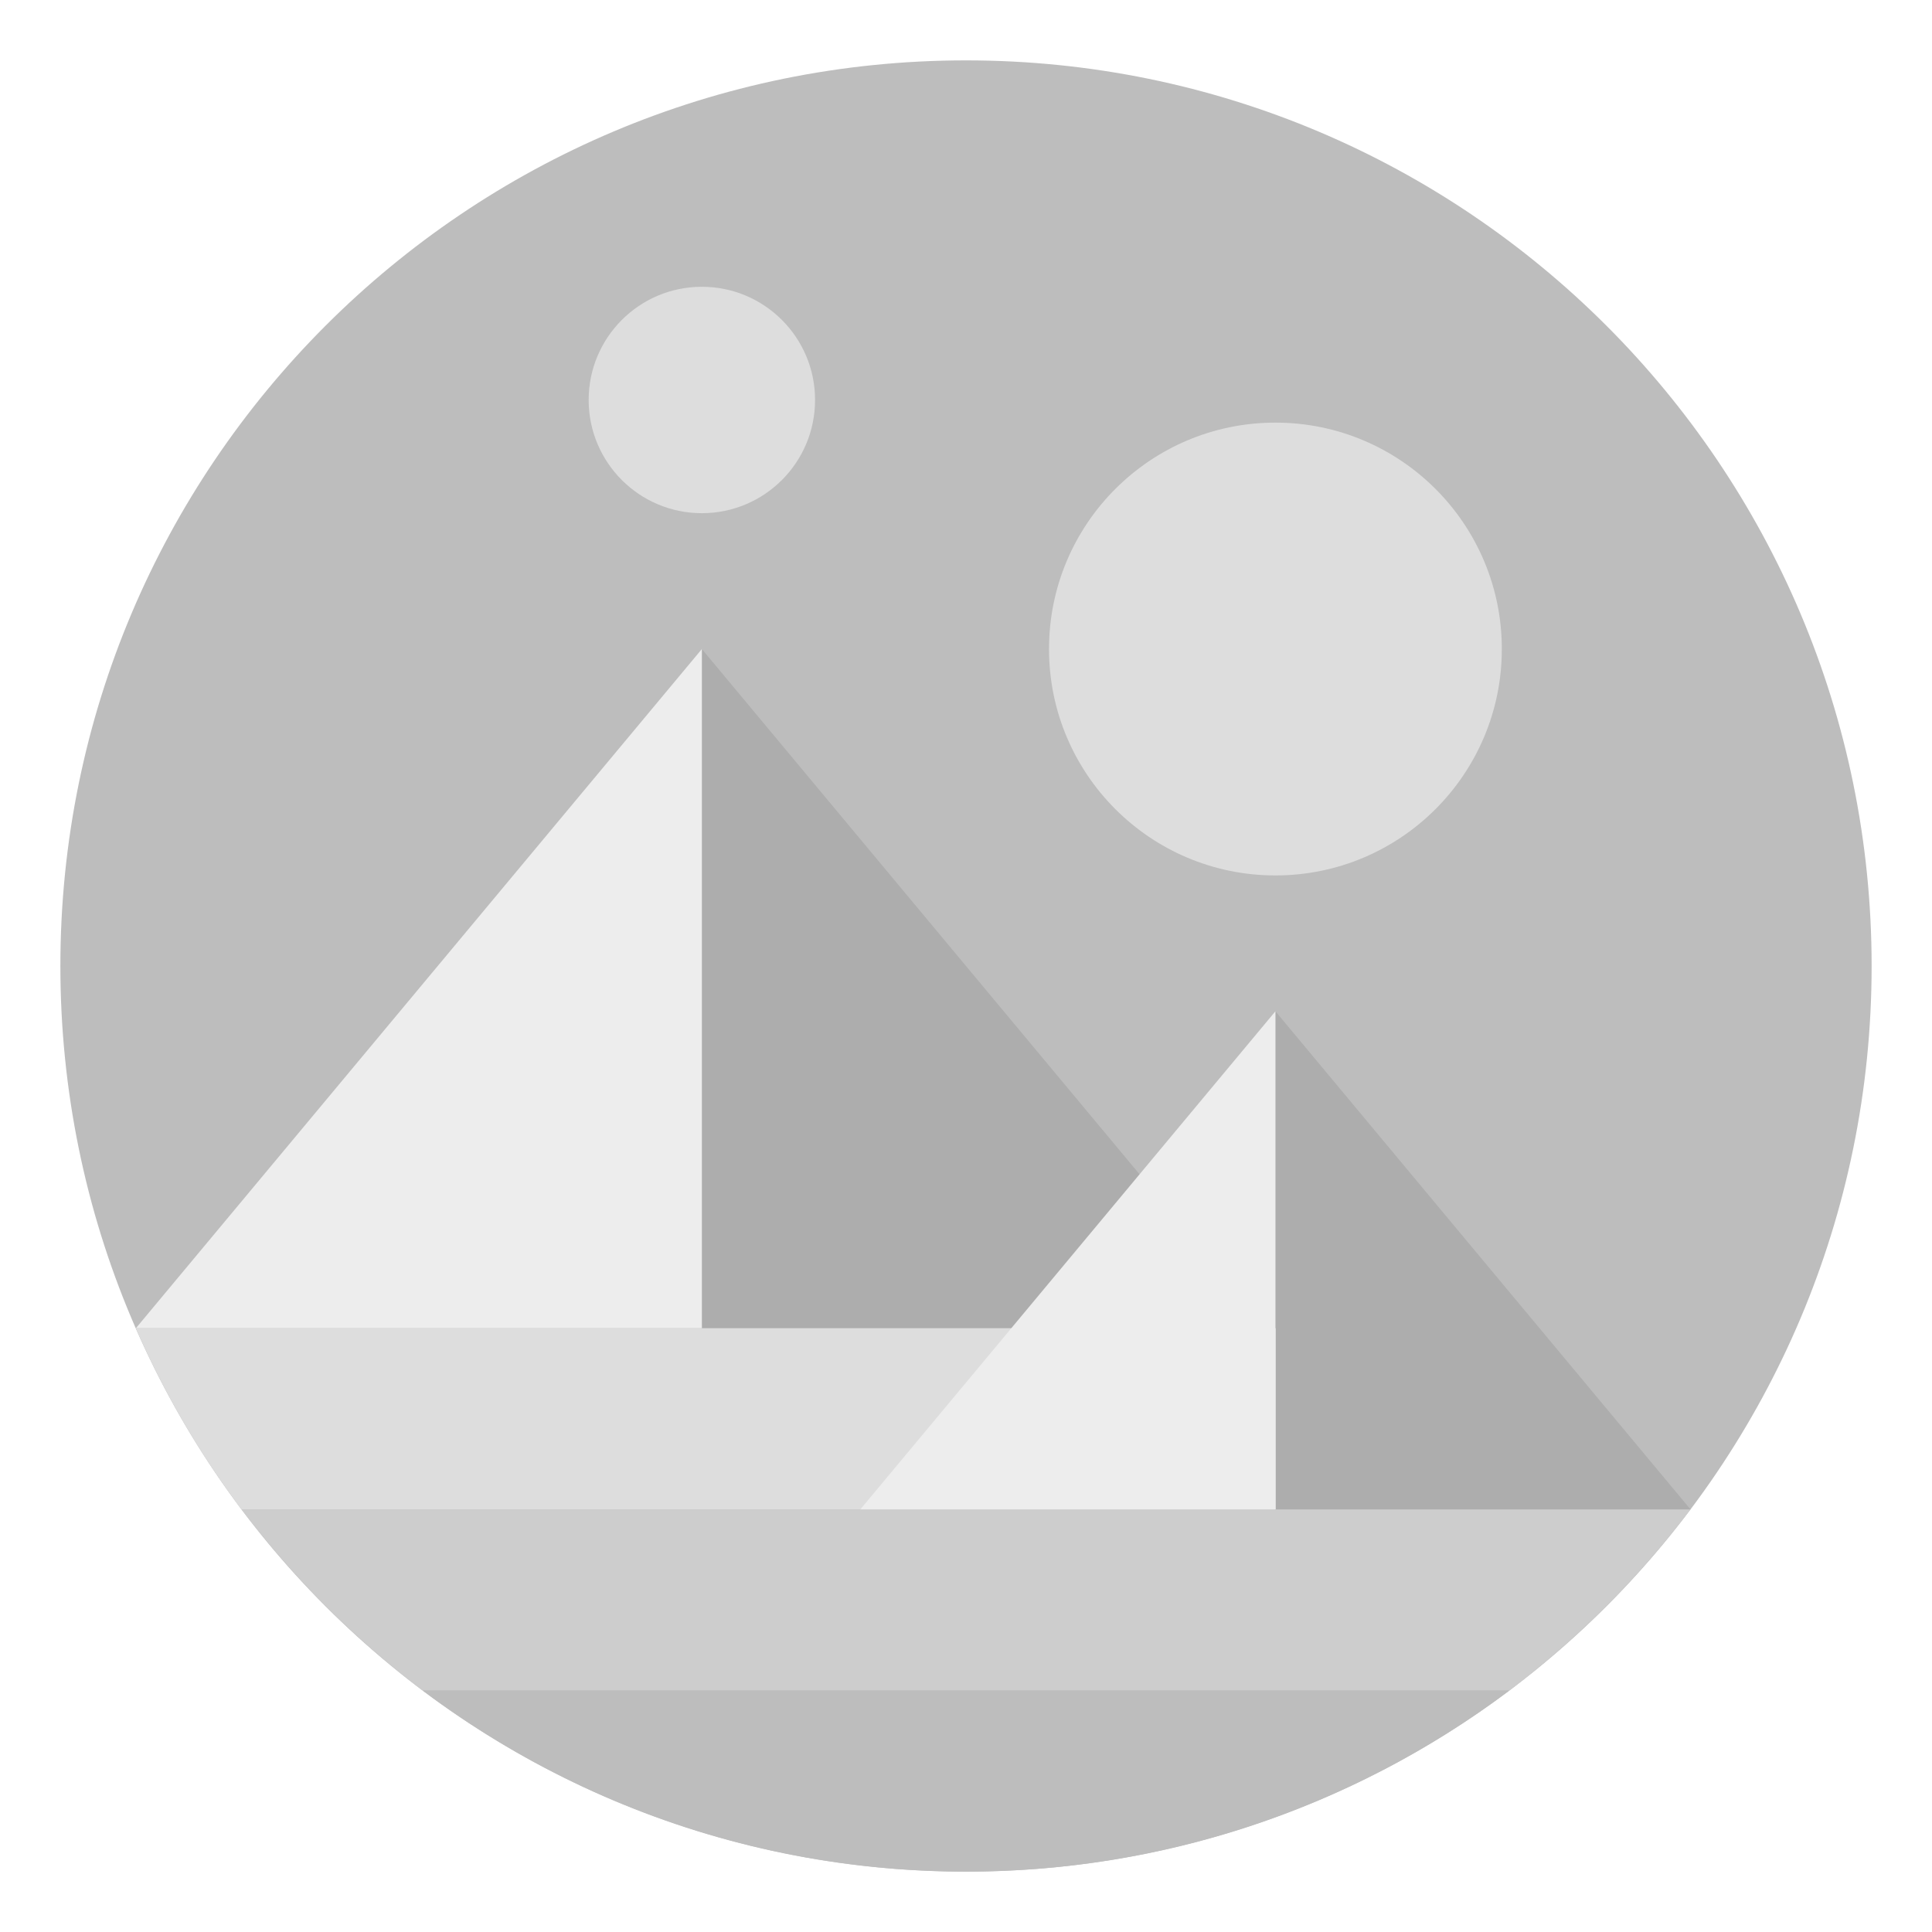
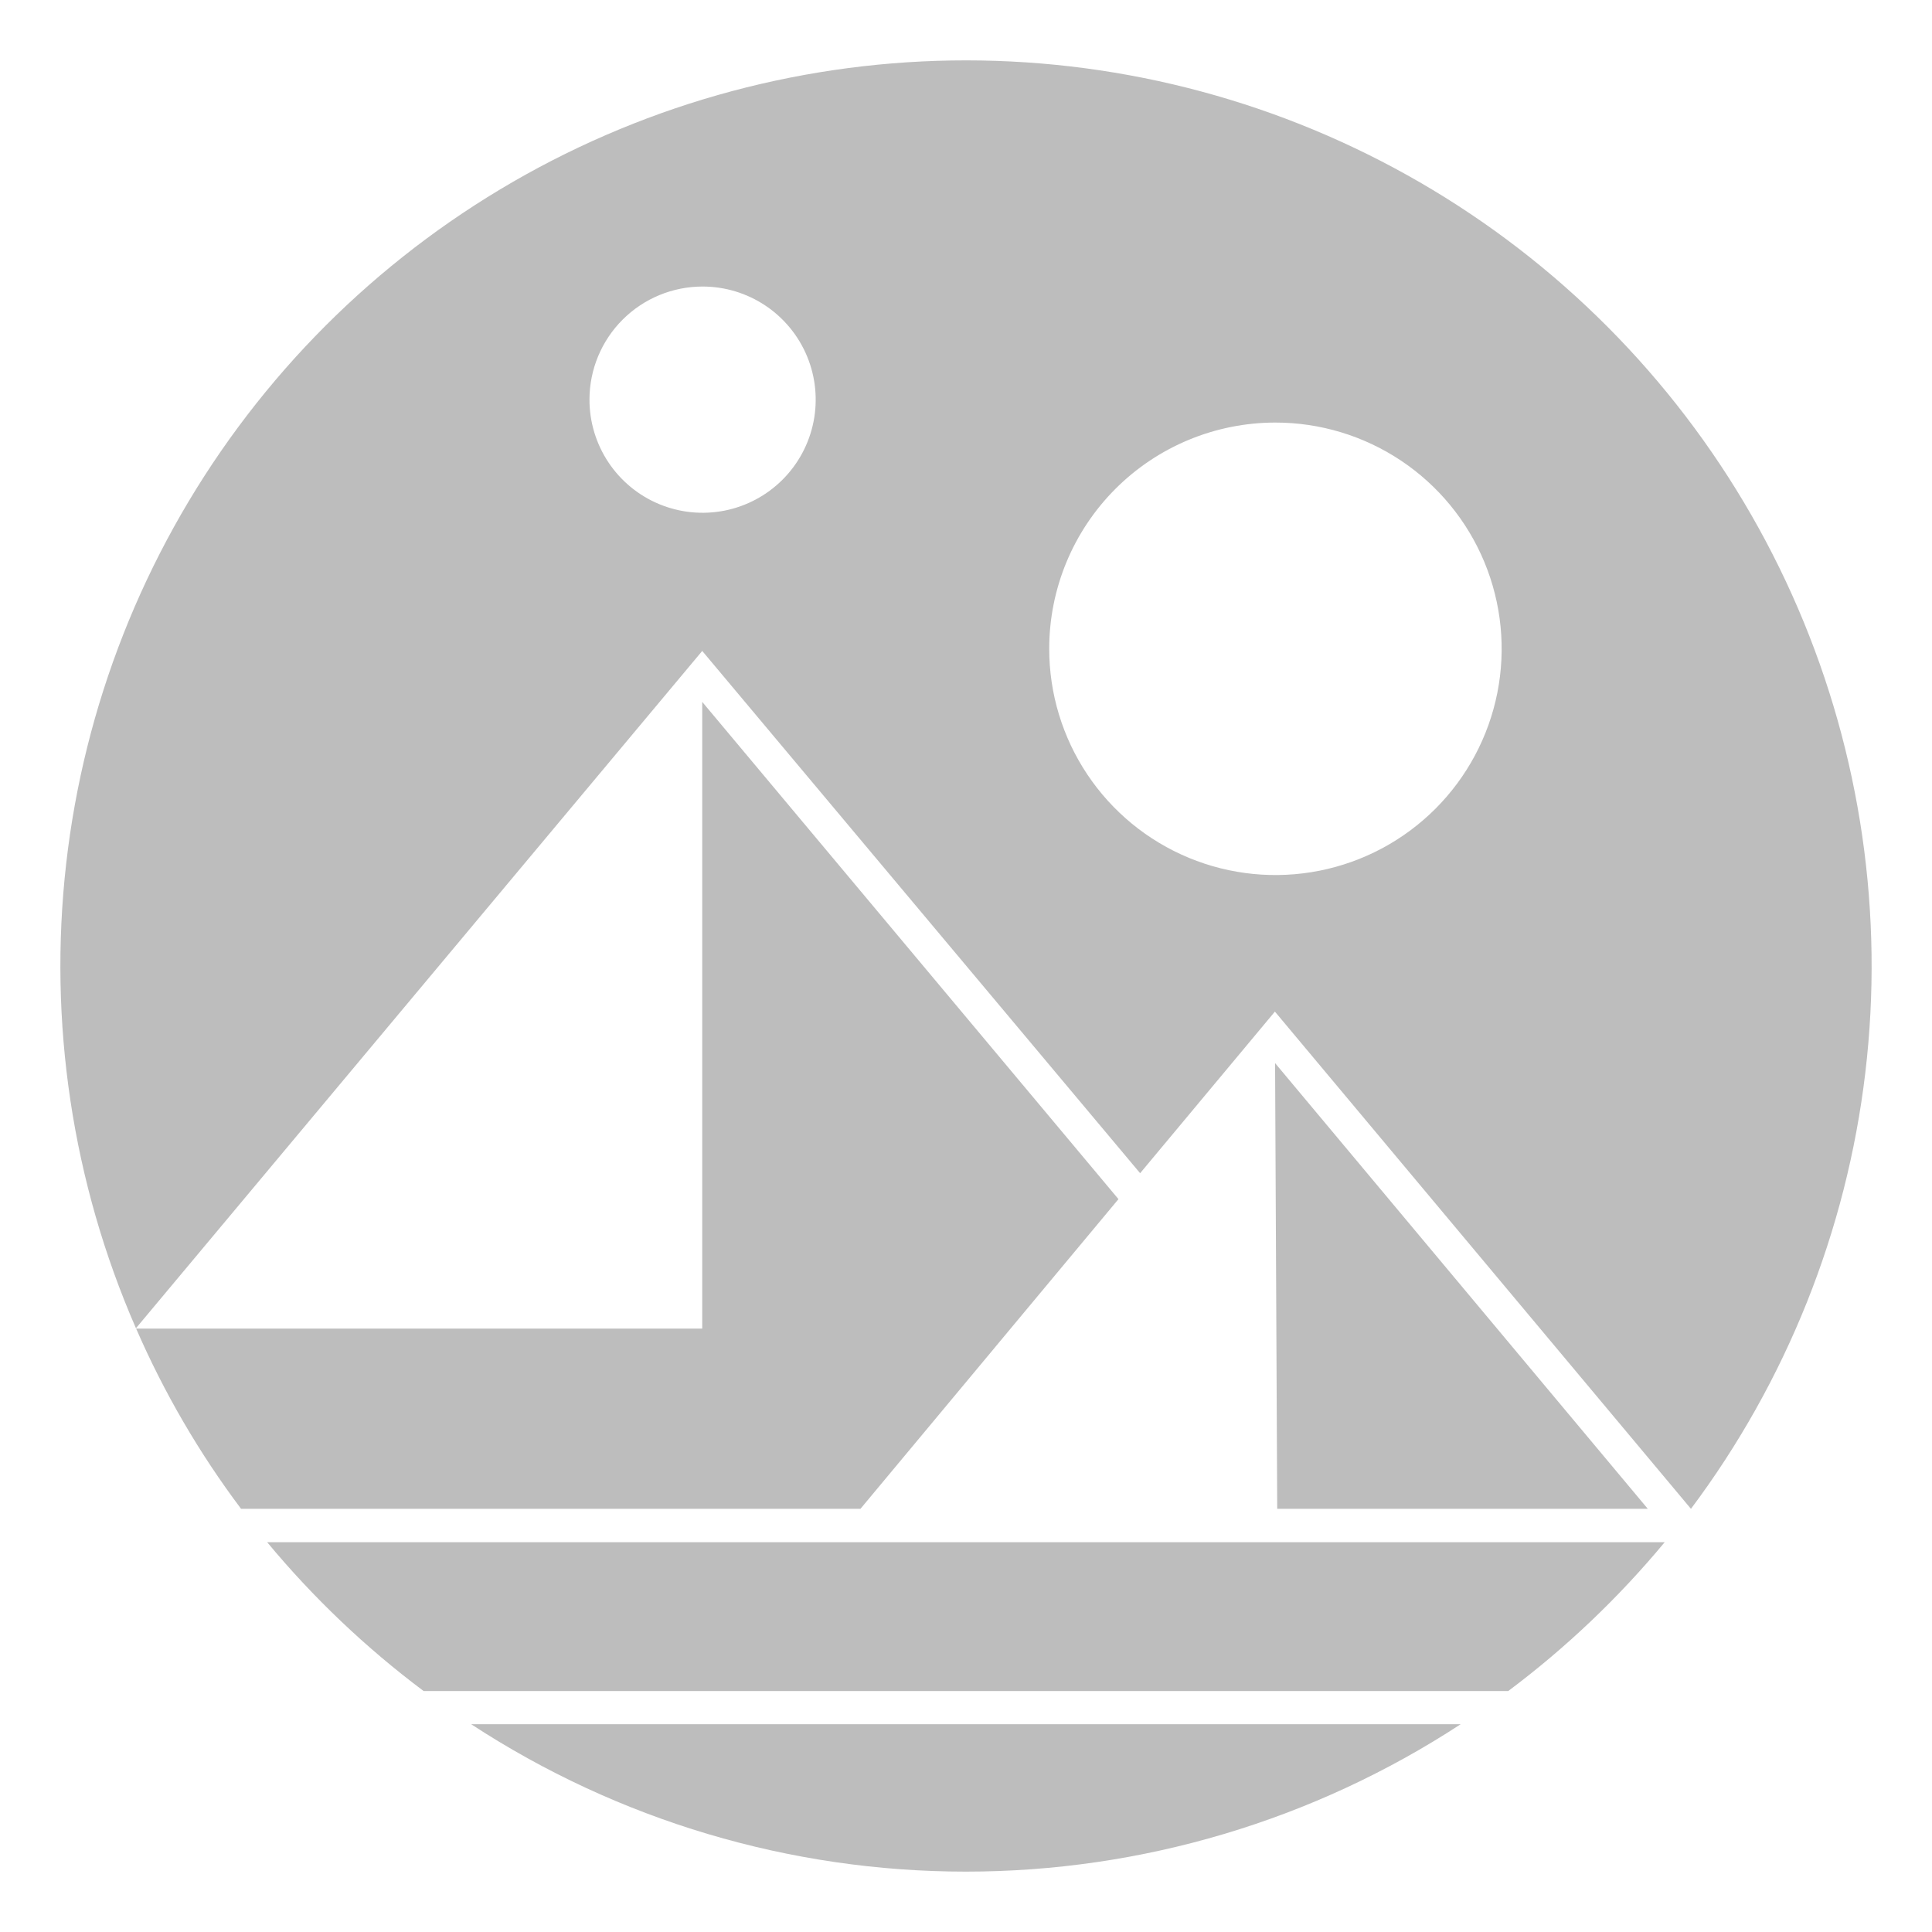
<svg xmlns="http://www.w3.org/2000/svg" version="1.1" id="mana" x="0px" y="0px" viewBox="0 0 512 512" enable-background="new 0 0 512 512" xml:space="preserve">
-   <circle id="_x31_0" fill="#BDBDBD" cx="256" cy="256" r="240" />
-   <path id="_x39_" fill="#ADADAD" d="M186,172v180h150L186,172z" />
-   <path id="_x38_" fill="#EDEDED" d="M36,352h150V172L36,352z" />
-   <path id="_x37_" fill="#CDCDCD" d="M64,400c13.7,18.1,29.9,34.3,48,48h288c18.1-13.7,34.3-29.9,48-48H64z" />
-   <path id="_x36_" fill="#BDBDBD" d="M112,448c85.3,64,202.7,64,288,0H112z" />
-   <path id="_x35_" fill="#ADADAD" d="M338,268v132h110L338,268z" />
-   <path id="_x34_" fill="#DDDDDD" d="M338,352H36c7.4,17,16.8,33.1,28,48h274.1v-48H338z" />
-   <path id="_x33_" fill="#EDEDED" d="M228,400h110V268L228,400z" />
-   <circle id="_x32_" fill="#DDDDDD" cx="338" cy="172" r="60" />
-   <circle id="_x31_" fill="#DDDDDD" cx="186" cy="106" r="30" />
+   <path id="_x42_" fill="#BDBDBD" d="M186.098 172.504L302.145 310.911L337.863 268.085L448.121 399.856C473.412 366.074 489.349 326.221 494.325 284.314C499.302 242.408 493.141 199.93 476.465 161.165C459.789 122.399 433.187 88.715 399.342 63.51C365.496 38.306 325.604 22.471 283.686 17.602C241.769 12.734 199.31 19.005 160.589 35.781C121.868 52.558 88.255 79.248 63.139 113.16C38.023 147.072 22.292 187.008 17.532 228.939C12.772 270.871 19.151 313.316 36.027 351.995L186.098 172.504ZM337.957 111.984C349.816 111.975 361.412 115.483 371.278 122.065C381.143 128.648 388.835 138.008 393.379 148.963C397.924 159.918 399.118 171.974 396.81 183.608C394.502 195.241 388.796 205.928 380.413 214.318C372.031 222.708 361.348 228.423 349.717 230.74C338.086 233.057 326.029 231.873 315.072 227.336C304.114 222.799 294.748 215.115 288.158 205.254C281.568 195.393 278.051 183.8 278.051 171.94C278.051 156.046 284.361 140.804 295.594 129.561C306.827 118.319 322.064 111.996 337.957 111.984ZM186.192 75.935C192.123 75.935 197.92 77.694 202.851 80.99C207.782 84.287 211.624 88.971 213.891 94.452C216.159 99.932 216.749 105.962 215.589 111.779C214.429 117.595 211.569 122.937 207.372 127.127C203.175 131.318 197.829 134.169 192.011 135.321C186.193 136.472 180.165 135.872 174.688 133.595C169.211 131.319 164.533 127.47 161.245 122.534C157.956 117.597 156.206 111.797 156.216 105.866C156.228 97.923 159.392 90.311 165.012 84.699C170.632 79.087 178.25 75.935 186.192 75.935ZM399.698 448.141C415.018 436.669 428.933 423.432 441.157 408.704H70.804C83.027 423.432 96.942 436.669 112.263 448.141H399.698ZM124.874 456.941C163.852 482.427 209.411 496 255.98 496C302.549 496 348.109 482.427 387.086 456.941H124.874Z" />
+   <path id="_x44_" fill="#BDBDBD" d="M436.686 399.856L337.91 281.733L338.475 399.856H436.686ZM296.404 317.782L186.098 186.011V352.089H36.075C43.449 369.043 52.783 385.074 63.886 399.856H228.028L296.404 317.782Z" />
</svg>
